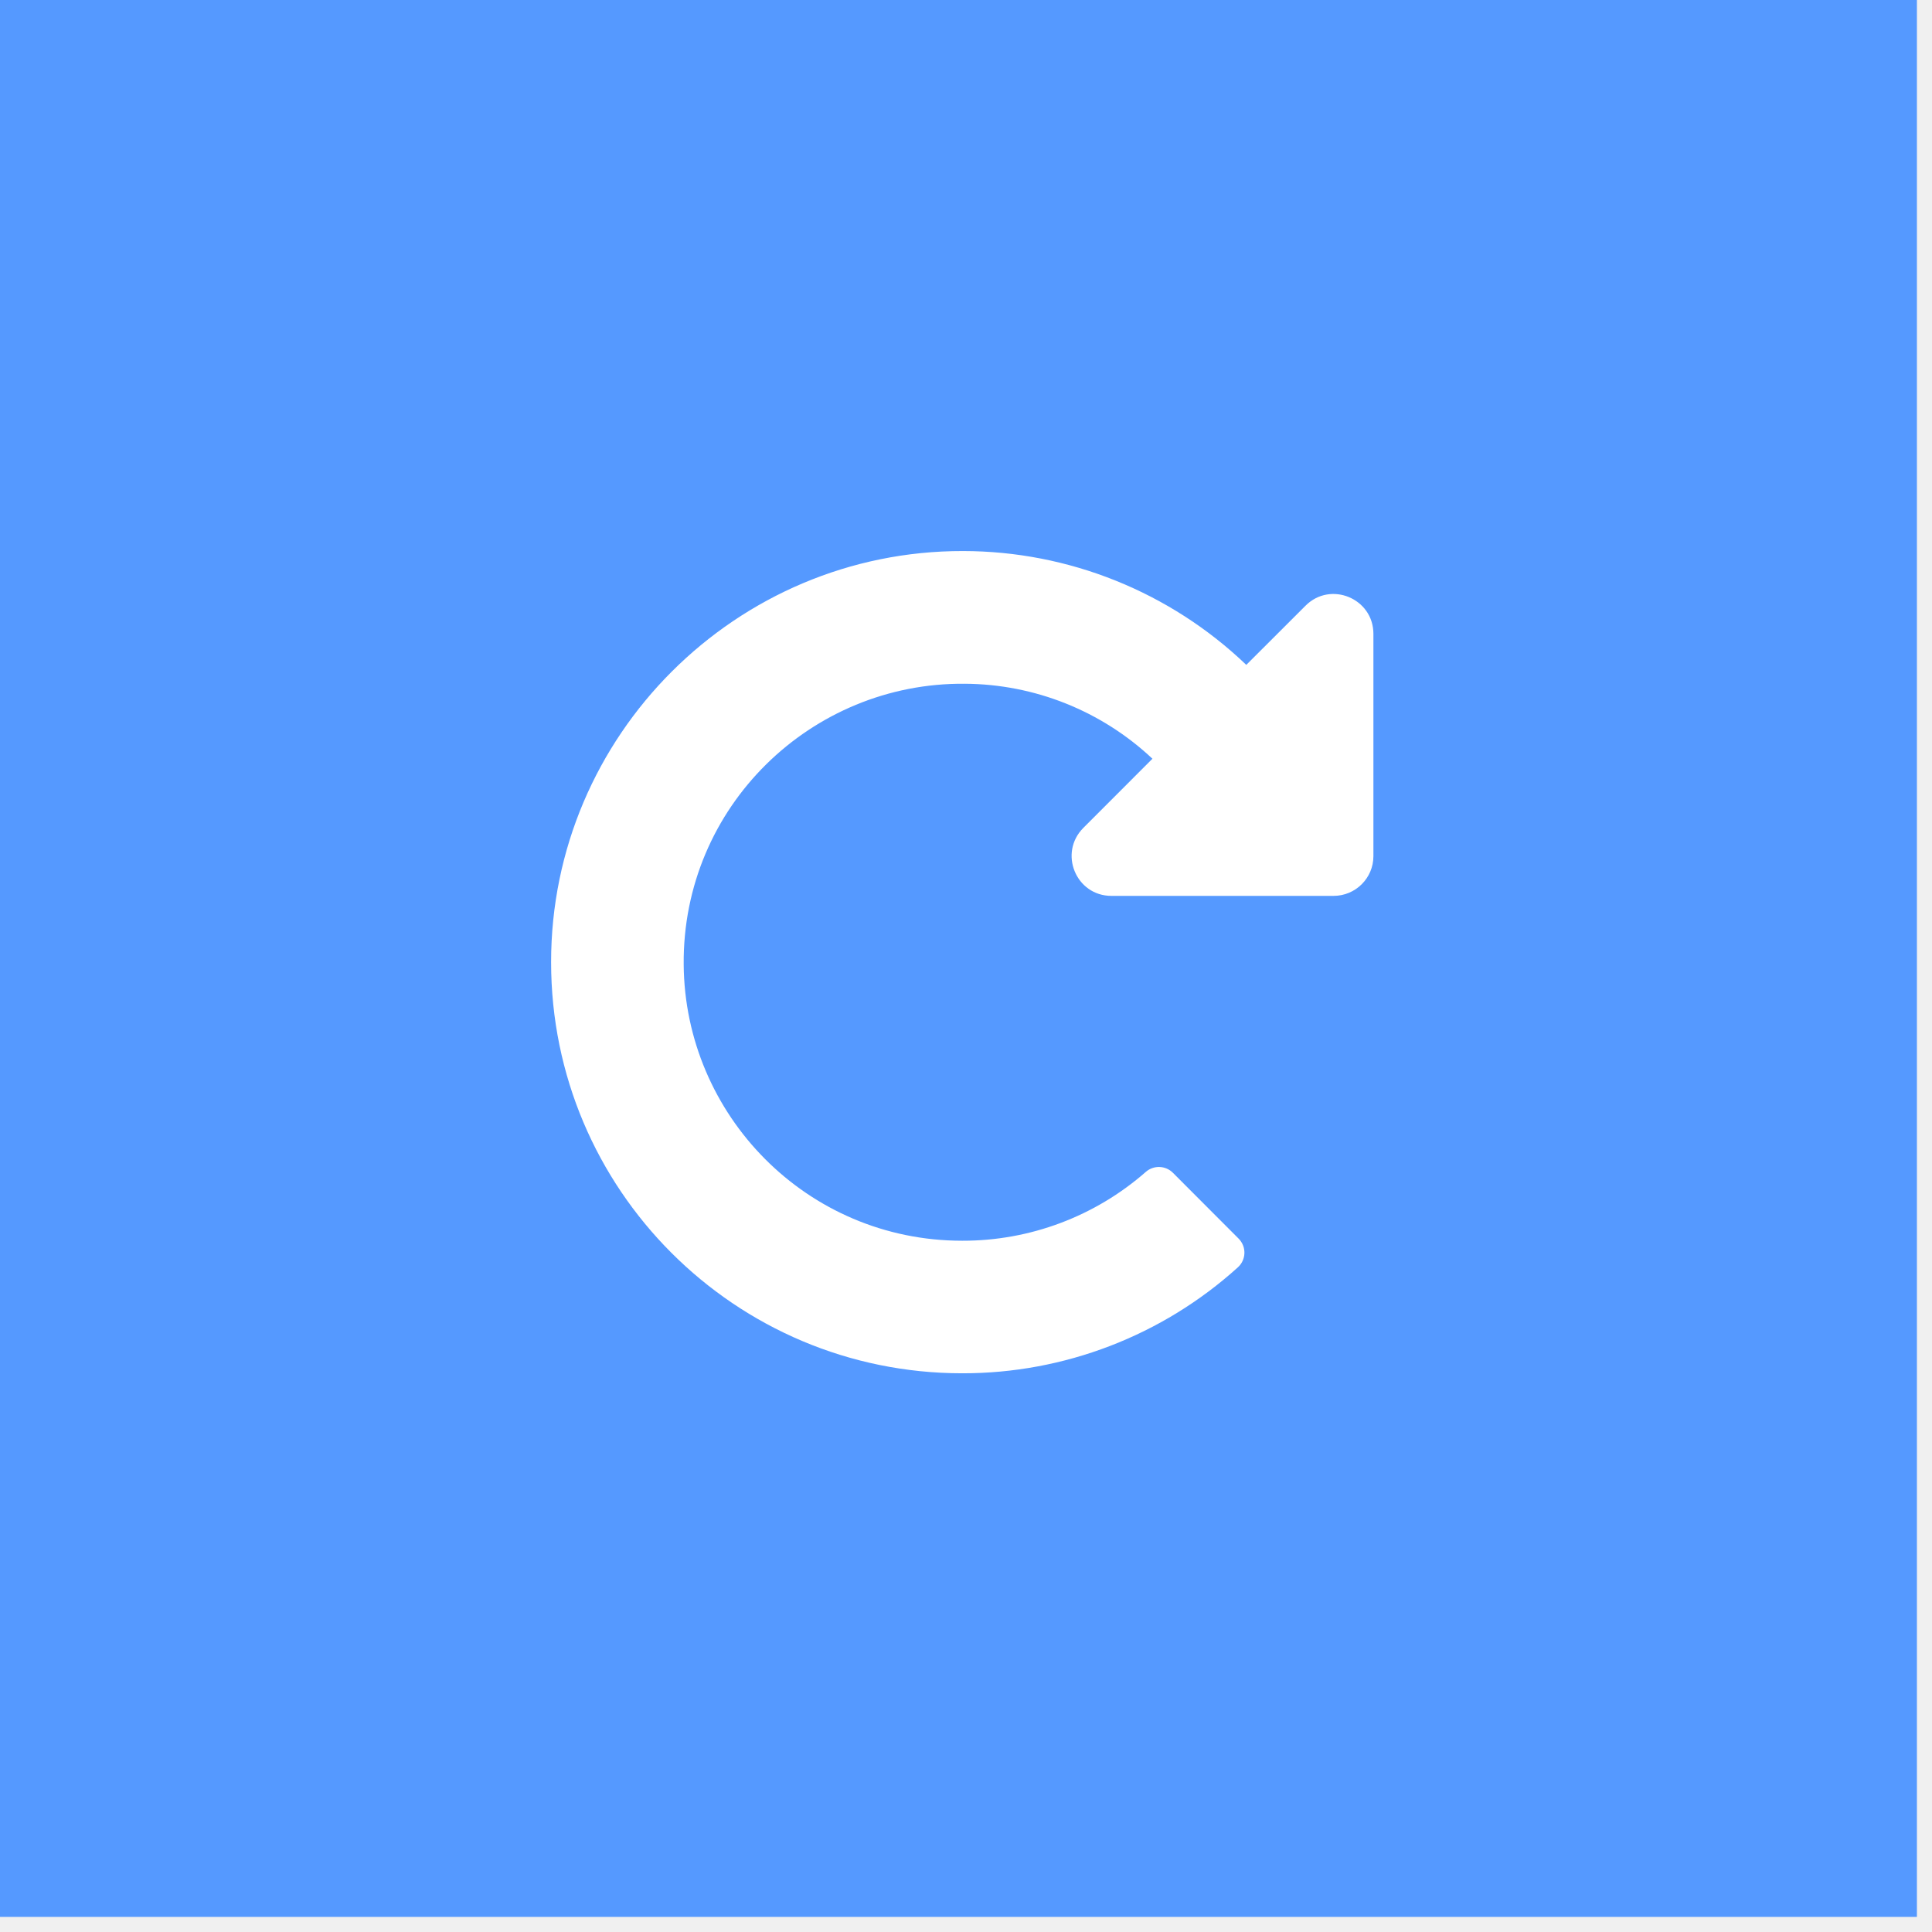
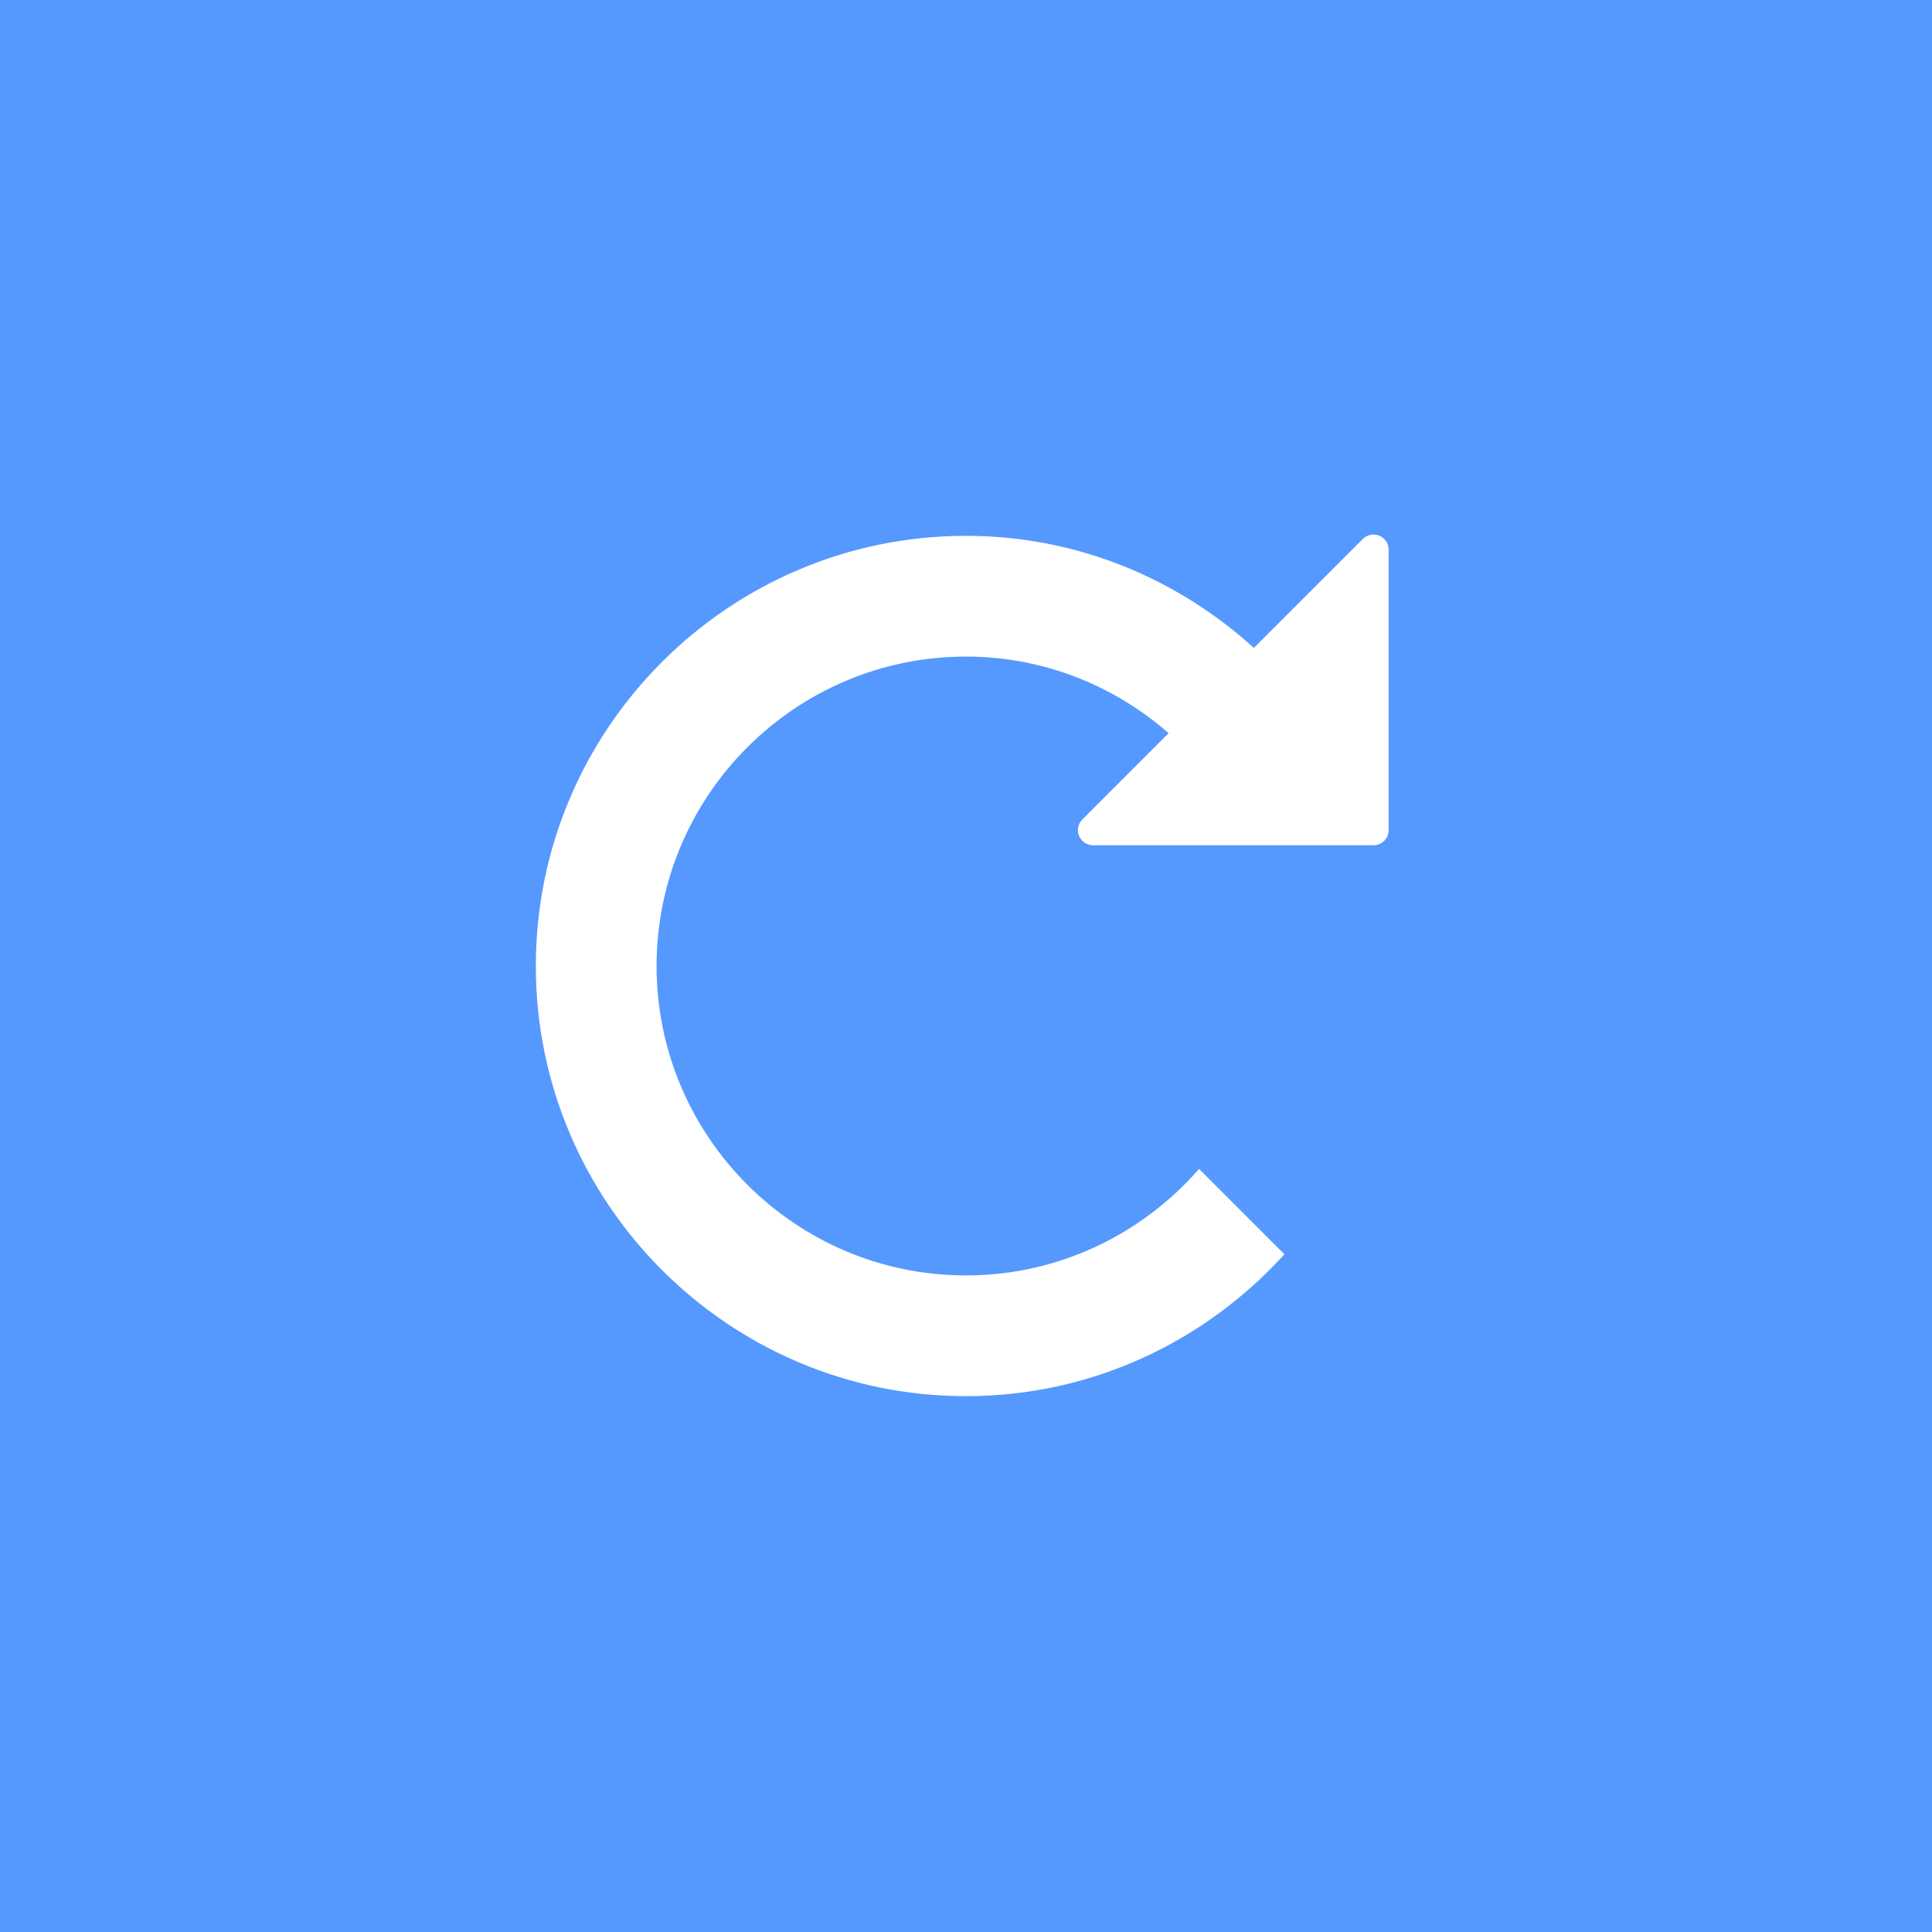
<svg xmlns="http://www.w3.org/2000/svg" viewBox="0 0 64 64">
-   <path d="M-.5-.5h64v64h-64v-64z" fill="#59f" />
-   <path d="M31.9 18.254a13.586 13.586 0 019.385 3.771l1.961-1.959c.828-.832 2.25-.244 2.25.932v7.363c0 .729-.594 1.316-1.32 1.316h-7.359c-1.176 0-1.758-1.42-.93-2.252l2.289-2.291a9.145 9.145 0 00-6.219-2.484c-5.076-.045-9.354 4.061-9.309 9.303.039 4.977 4.072 9.148 9.227 9.148a9.19 9.19 0 006.082-2.281.657.657 0 01.898.031l2.176 2.18a.656.656 0 01-.027.953 13.578 13.578 0 01-9.129 3.508c-7.523 0-13.619-6.094-13.619-13.617-.004-7.514 6.129-13.633 13.644-13.621z" fill="#fff" />
+   <path fill="#59F" d="M0 0h64v64H0V0z" />
+   <path fill="#FFF" d="M45.146 17.854l-3.61 3.61C39.01 19.168 35.675 17.75 32 17.75c-7.857 0-14.25 6.393-14.25 14.25S24.143 46.25 32 46.25c4.183 0 7.939-1.823 10.548-4.702l-2.827-2.827C37.84 40.878 35.08 42.25 32 42.25c-5.652 0-10.25-4.598-10.25-10.25S26.348 21.75 32 21.75c2.572 0 4.913.965 6.713 2.537l-2.86 2.86a.5.5 0 00.354.853H45.5a.5.5 0 00.5-.5v-9.293a.5.5 0 00-.854-.353z" />
</svg>
